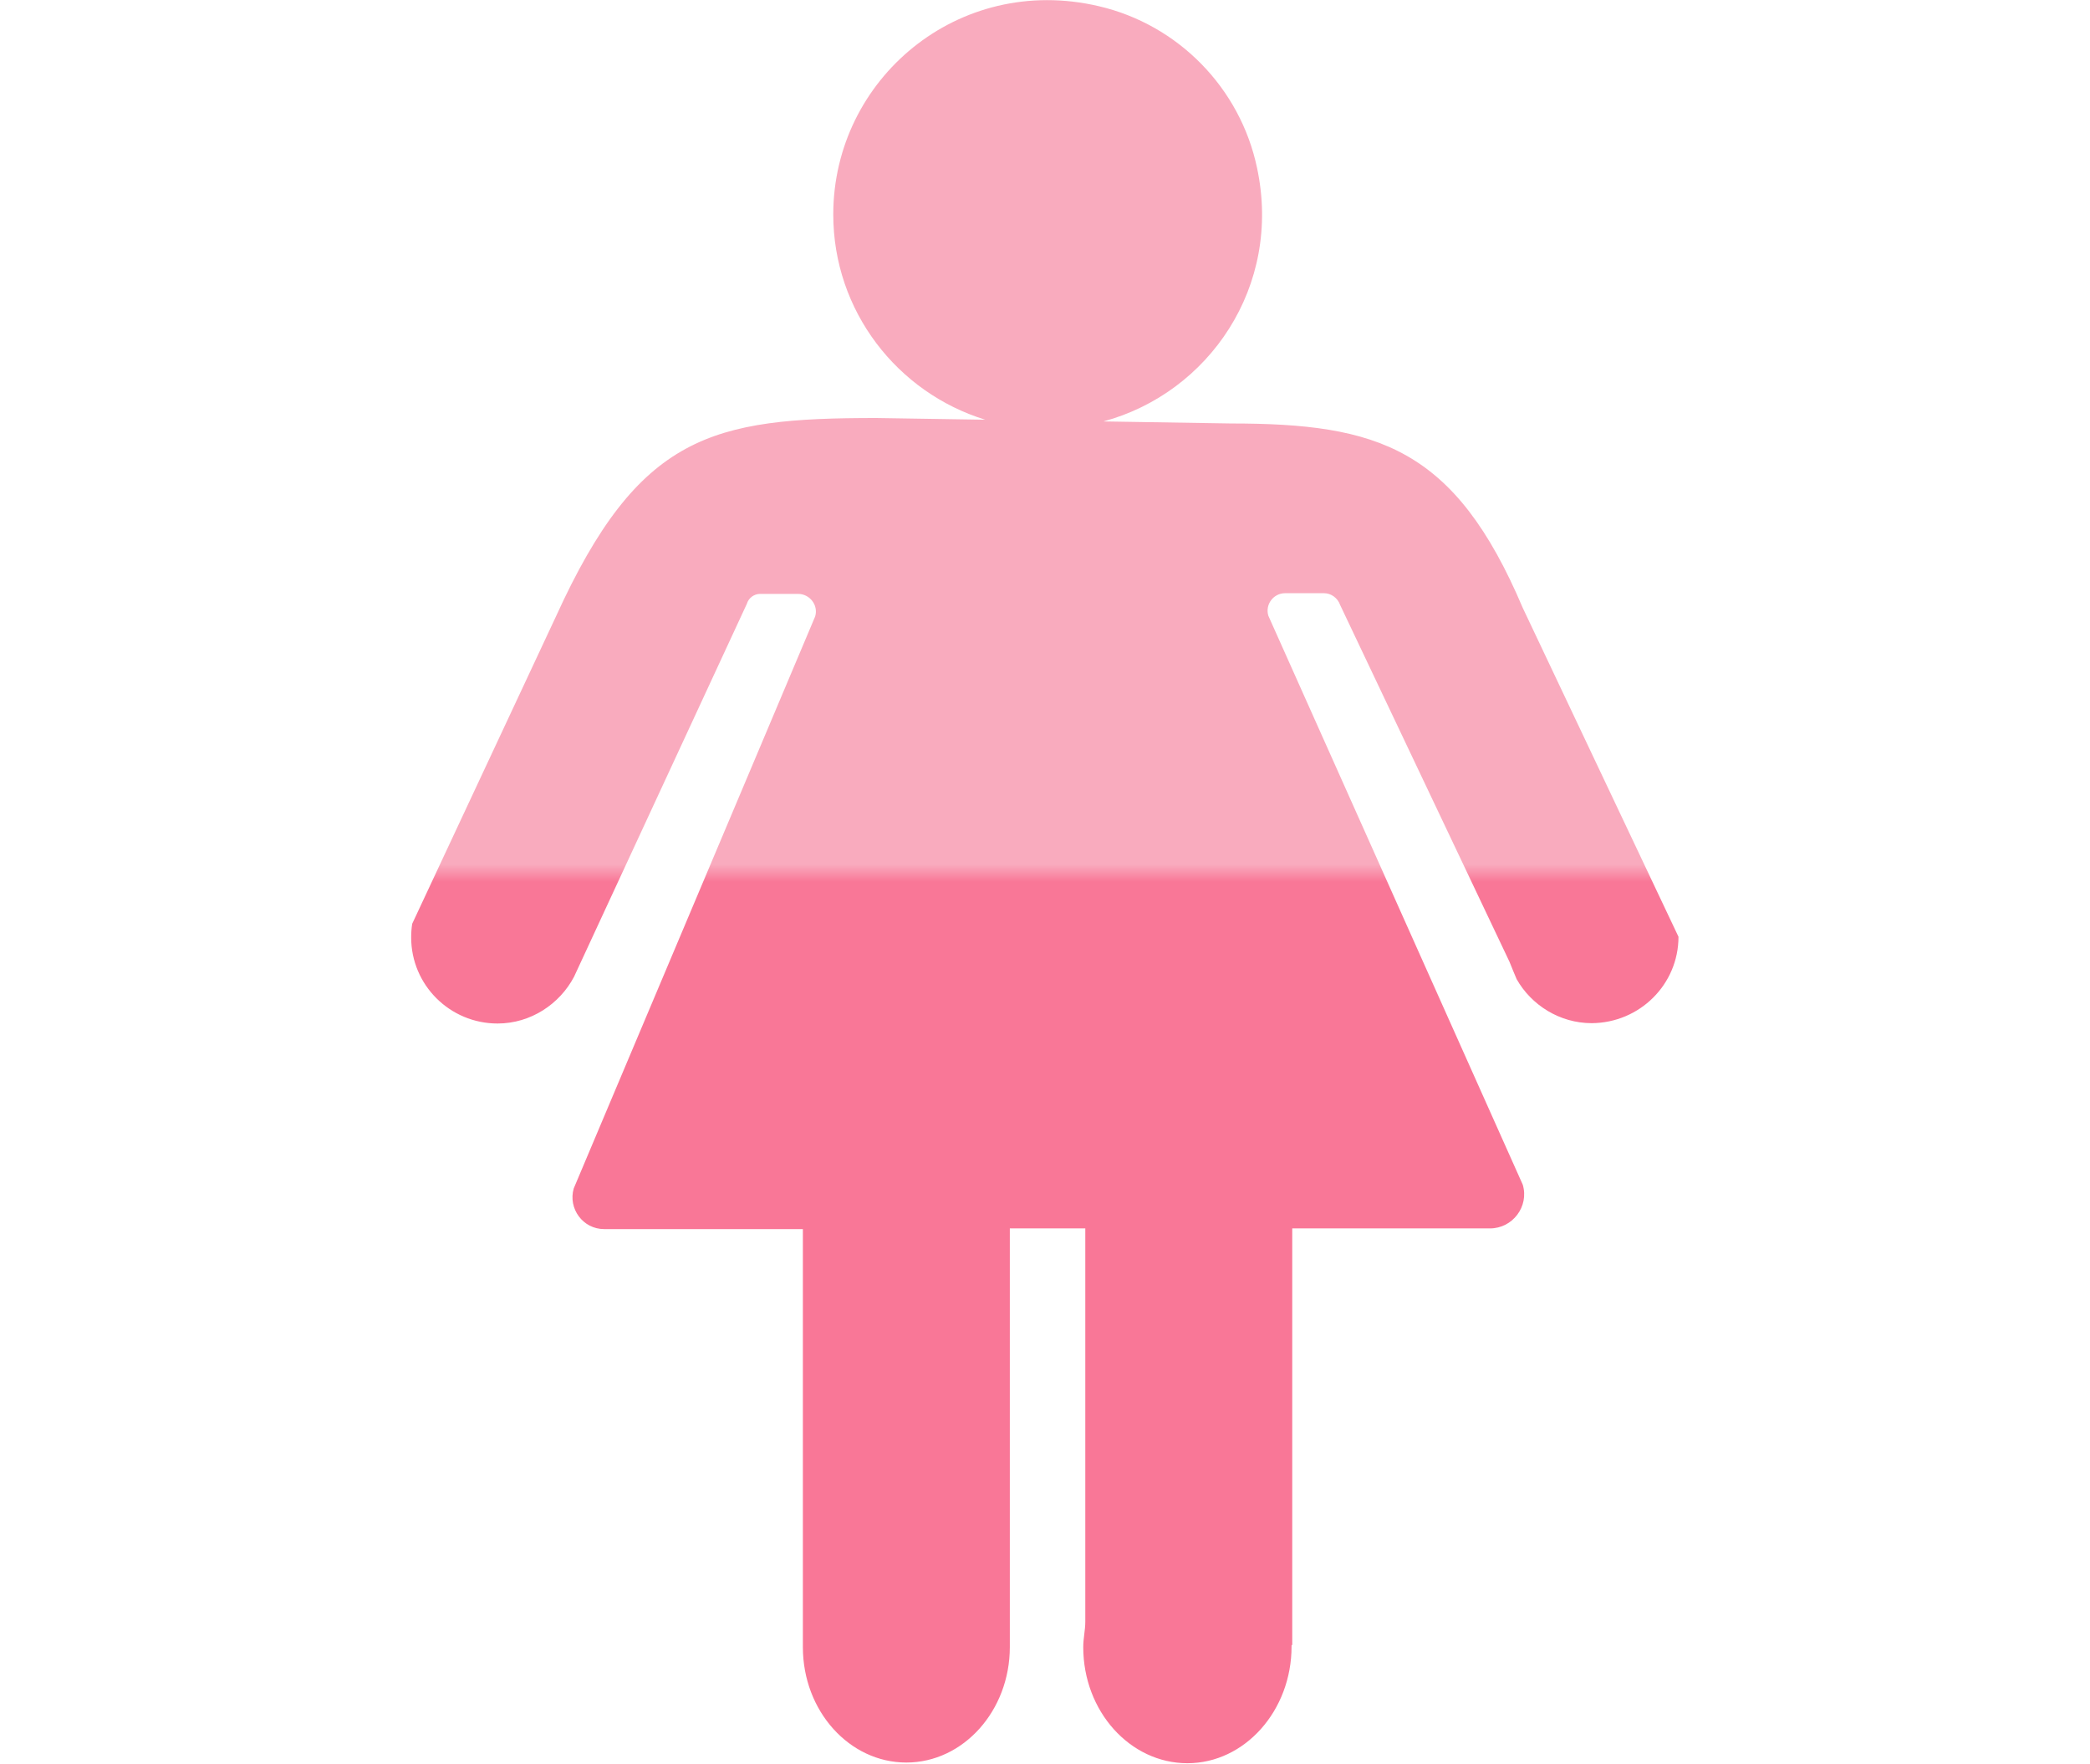
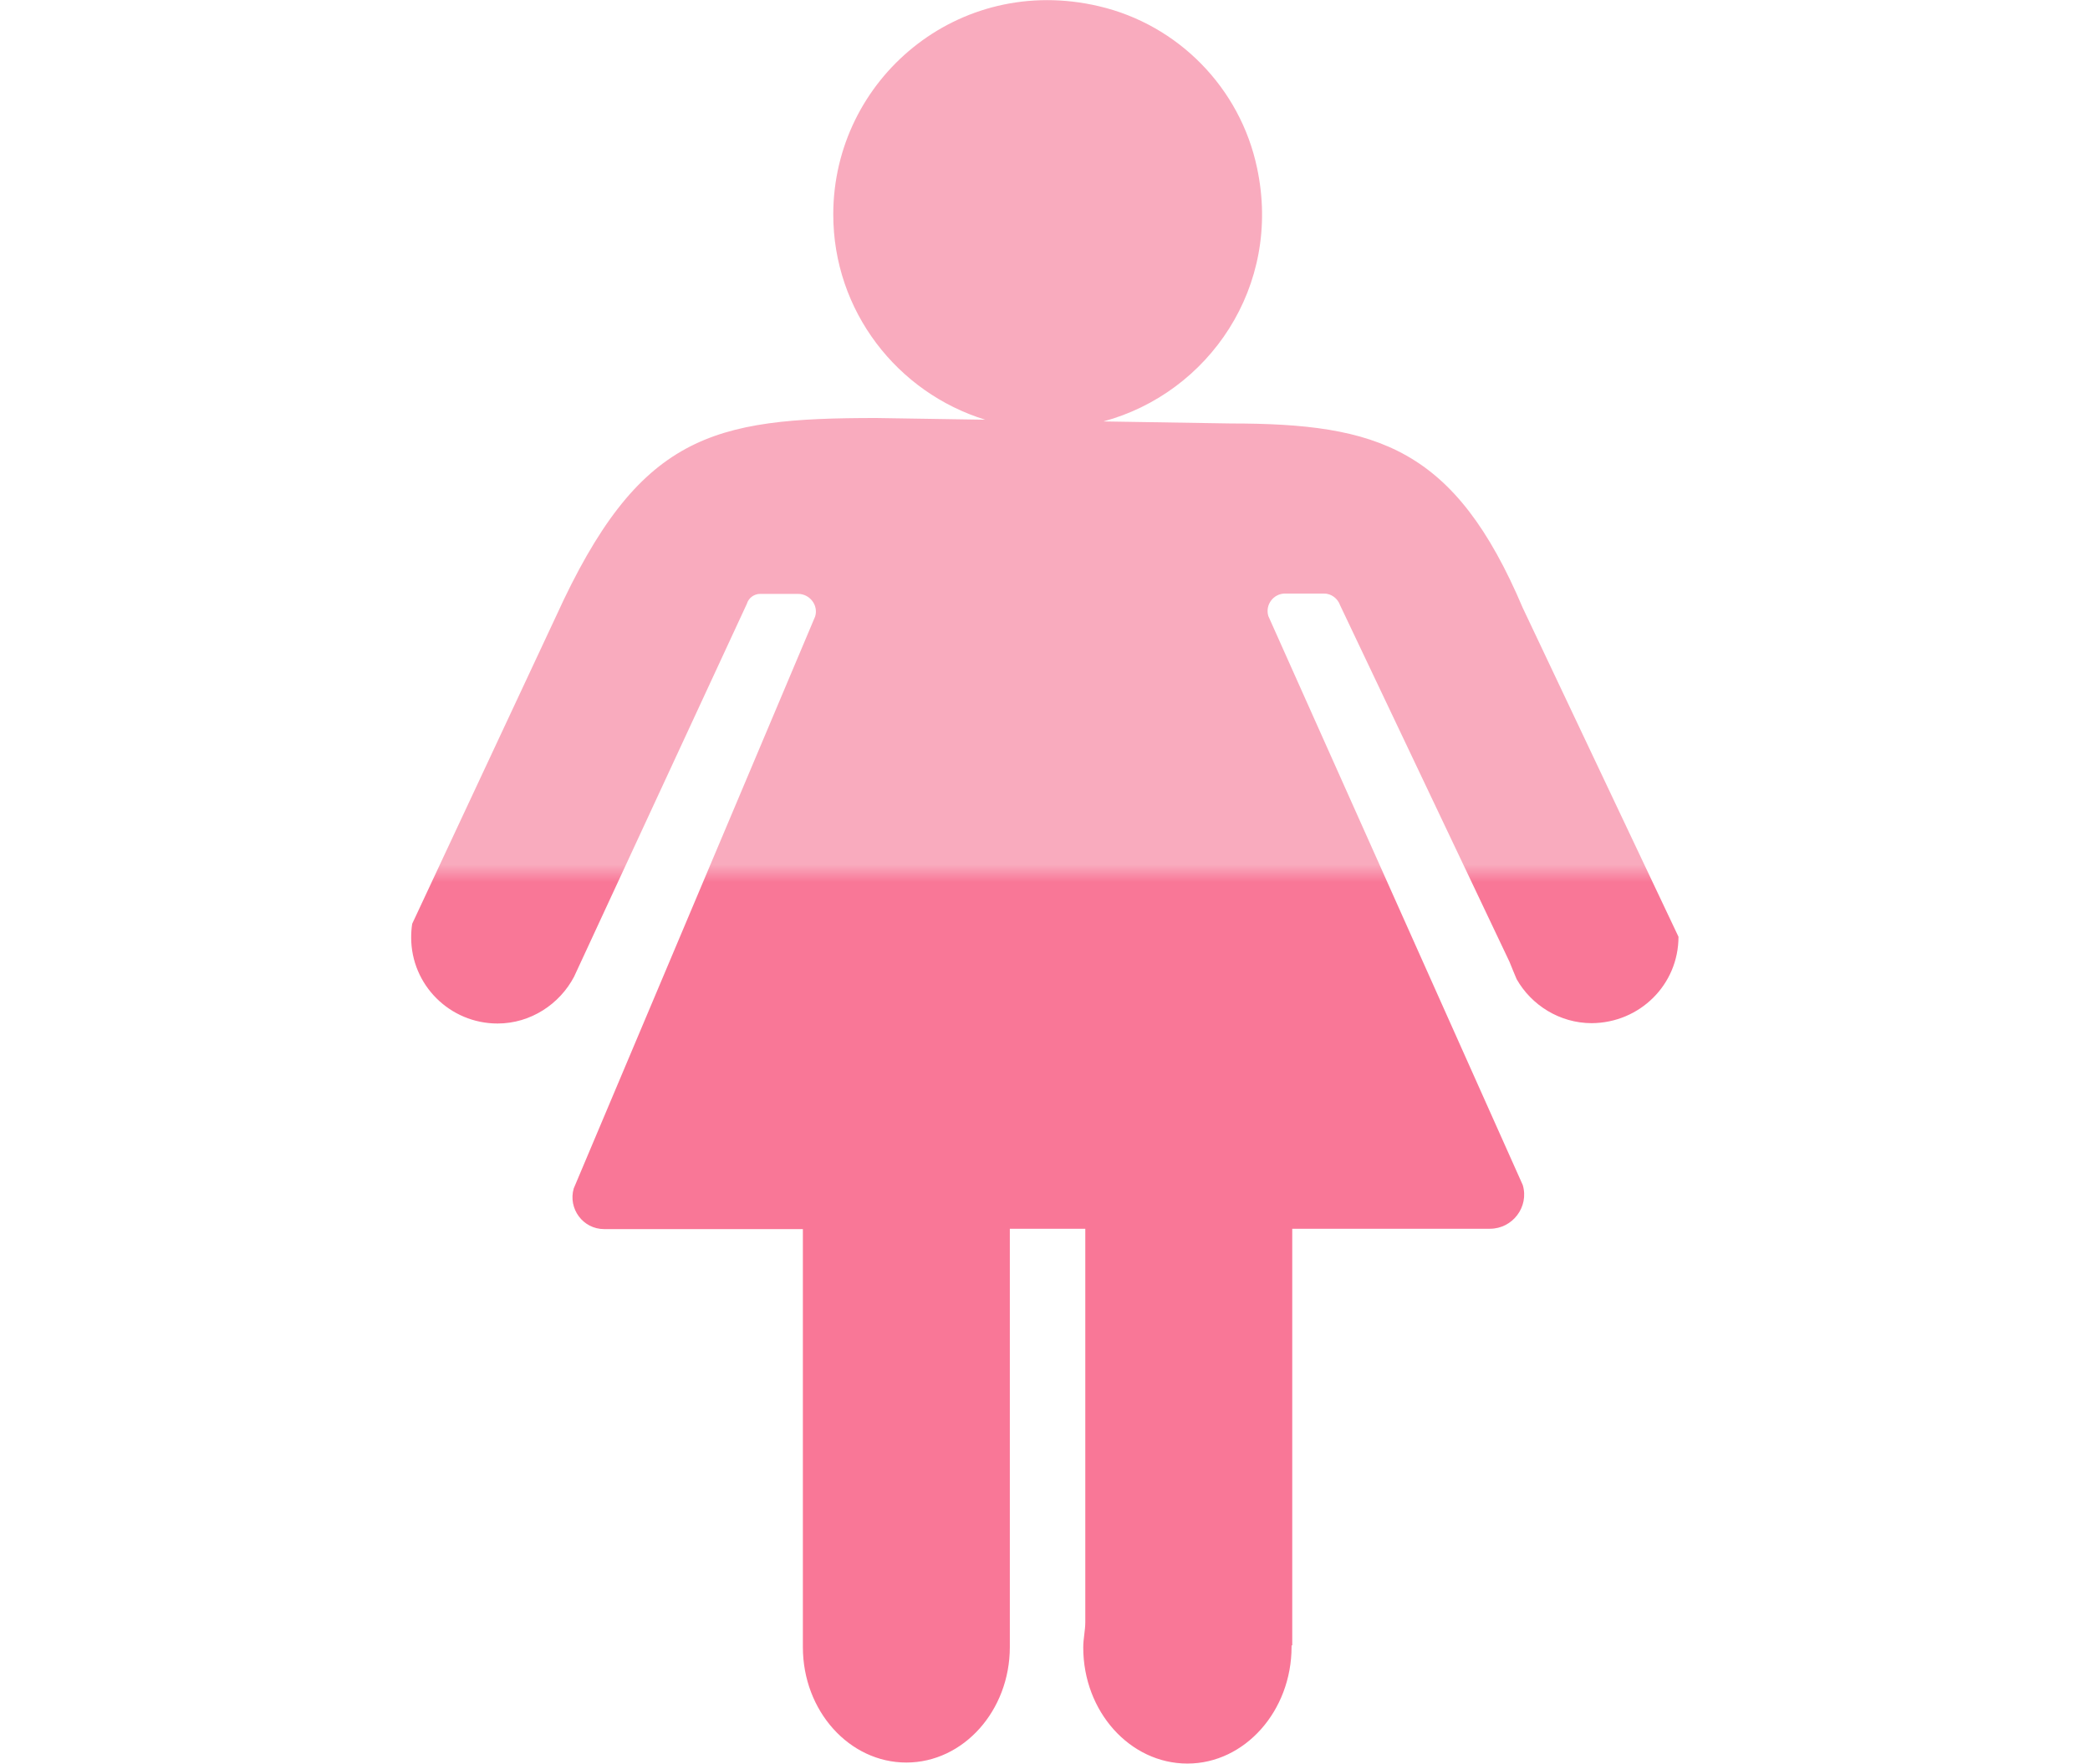
- <svg xmlns="http://www.w3.org/2000/svg" version="1.1" id="Layer_1" x="0px" y="0px" viewBox="0 114 612 516.3" enable-background="new 0 114 612 516.3" xml:space="preserve">
+ <svg xmlns="http://www.w3.org/2000/svg" version="1.1" id="Layer_1" x="0px" y="0px" viewBox="0 275.6 612 516.4" enable-background="new 0 275.6 612 516.4" xml:space="preserve">
  <g id="Layer_1_1_">
    <g id="Layer_3">
-       <path display="none" d="M387.5,236.2h-61.2c24.7-8.4,42.4-31.8,42.4-59.3c0-34.7-28.1-62.8-62.8-62.8c-34.6,0-62.7,28.1-62.7,62.8    c0,27.5,17.8,51,42.4,59.3h-69.5v0.7c-36.9,4.1-65.5,26.3-65.5,54.4v126.2c0,13.1,10.7,23.8,23.8,23.8s23.8-10.7,23.8-23.8V282.9    h27v254c0,77.7,15.2,93,34,93s34-15.2,34-34V445.1h25.4v143.5c-0.5,2.4-0.8,4.9-0.8,7.5c0,18.9,15.3,34.2,34.2,34.2    c18.9,0,34.2-15.4,34.2-34.2c0-0.1,0-0.2,0-0.2l0.4-59v-254h27v134.5c0,13.1,10.7,23.8,23.8,23.8c13.1,0,23.8-10.7,23.8-23.8    V291.2C461.3,259.8,428.2,236.2,387.5,236.2z" />
-       <linearGradient id="SVGID_1_" gradientUnits="userSpaceOnUse" x1="0.825" y1="0.49" x2="0.825" y2="0.5" gradientTransform="matrix(370.9687 0 0 516.1801 0 114.1599)">
+       <path display="none" d="M387.5,397.9h-61.2c24.7-8.4,42.4-31.8,42.4-59.3c0-34.7-28.1-62.8-62.8-62.8c-34.6,0-62.7,28.1-62.7,62.8    c0,27.5,17.8,51,42.4,59.3h-69.5v0.7c-36.9,4.1-65.5,26.3-65.5,54.4v126.1c0,13.1,10.7,23.8,23.8,23.8s23.8-10.7,23.8-23.8V444.6    h27v254c0,77.7,15.2,93,34,93s34-15.2,34-34V606.7h25.4v143.5c-0.5,2.4-0.8,4.9-0.8,7.5c0,18.9,15.3,34.2,34.2,34.2    c18.9,0,34.2-15.4,34.2-34.2c0-0.1,0-0.2,0-0.2l0.4-59v-254h27V579c0,13.1,10.7,23.8,23.8,23.8c13.1,0,23.8-10.7,23.8-23.8V452.9    C461.3,421.4,428.2,397.9,387.5,397.9z" />
+       <linearGradient id="SVGID_1_" gradientUnits="userSpaceOnUse" x1="0.825" y1="-0.265" x2="0.825" y2="-0.255" gradientTransform="matrix(370.9687 0 0 516.1801 0 665.5438)">
        <stop offset="0" style="stop-color:#F9ABBE" />
        <stop offset="1" style="stop-color:#F97797" />
      </linearGradient>
-       <path fill="url(#SVGID_1_)" d="M491.5,388.3L445.9,292c-19.9-46.9-42.4-54-85.5-54l-37.3-0.6c30.8-8.3,52.4-39.5,45-74.2    c-4.9-23.4-23.1-42-46.4-47.4c-41.1-9.6-77.7,21.4-77.7,61c0,28.3,18.8,52.2,44.5,60.1l-31.9-0.5c-48.1,0-69.5,4.7-93.8,58.1    l-42.1,90c-0.2,1.3-0.3,2.6-0.3,4c0,13.9,11.3,25.2,25.3,25.2c9.7,0,18.2-5.7,22.4-13.7l50.6-109.2c0.5-1.7,2.1-2.9,3.9-2.9h11.1    c3.4,0,6,3.3,5,6.6L168,462c-1.7,5.9,2.7,11.9,8.9,11.9h58.2v122.4c0,18.7,13.6,33.8,30.3,33.8s30.3-15.2,30.3-33.8V473.7h22.1    v115.2c0,2.4-0.6,4.8-0.6,7.4c0,18.8,13.7,34,30.5,34s30.5-15.4,30.5-34.2c0-0.1,0,0.4,0-0.4h0.2v-122h57.9    c6.6,0,11.5-6.4,9.6-12.8l-74.5-166.6c-1-3.3,1.5-6.6,4.9-6.6h11.4c2.1,0,4,1.4,4.7,3.4L442,395.6c0,0.1,2.1,5.1,2.1,5.1    c4.3,7.6,12.6,12.9,22,12.9C480.2,413.5,491.5,402.2,491.5,388.3z" />
+       <path fill="url(#SVGID_1_)" d="M491.5,549.9l-45.6-96.3c-19.9-46.9-42.4-54-85.5-54l-37.3-0.6c30.8-8.3,52.4-39.5,45-74.2    c-4.9-23.4-23.1-42-46.4-47.4c-41.1-9.6-77.7,21.4-77.7,61c0,28.3,18.8,52.2,44.5,60.1l-31.9-0.5c-48.1,0-69.5,4.7-93.8,58.1    l-42.1,90c-0.2,1.3-0.3,2.6-0.3,4c0,13.9,11.3,25.2,25.3,25.2c9.7,0,18.2-5.7,22.4-13.7l50.6-109.2c0.5-1.7,2.1-2.9,3.9-2.9h11.1    c3.4,0,6,3.3,5,6.6L168,623.6c-1.7,5.9,2.7,11.9,8.9,11.9h58.2v122.4c0,18.7,13.6,33.8,30.3,33.8s30.3-15.2,30.3-33.8V635.4h22.1    v115.2c0,2.4-0.6,4.8-0.6,7.4c0,18.8,13.7,34,30.5,34s30.5-15.4,30.5-34.2c0-0.1,0,0.4,0-0.4h0.2v-122h57.9    c6.6,0,11.5-6.4,9.6-12.8L371.4,456c-1-3.3,1.5-6.6,4.9-6.6h11.4c2.1,0,4,1.4,4.7,3.4L442,557.2c0,0.1,2.1,5.1,2.1,5.1    c4.3,7.6,12.6,12.9,22,12.9C480.2,575.1,491.5,563.9,491.5,549.9z" />
    </g>
  </g>
  <g id="Layer_4" display="none">
-     <path display="inline" d="M585.8,114.8H26.2C11.7,114.8,0,126.5,0,141v388.3c0,14.5,11.7,26.2,26.2,26.2h243.9l-6.4,27.9h-59.5   c-10.3,0-20,5-26,13.4L162.4,619c-3.1,4.3,0,10.3,5.3,10.3h276.5c5.2,0,8.4-5.8,5.4-10.2l-14.7-21.7c-6-8.8-15.8-14-26.4-14h-59.9   l-6.1-27.9h243.2c14.5,0,26.2-11.7,26.2-26.2V141C612,126.5,600.3,114.8,585.8,114.8z" />
-     <path display="inline" d="M248.2,115.6H32c-17.7,0-32,14.3-32,32v449.6c0,17.7,14.3,32,32,32h216.1c17.7,0,32-14.3,32-32V147.7   C280.2,130,265.9,115.6,248.2,115.6z M140.1,602c-11.6,0-20.9-9.3-20.9-20.9c0-11.6,9.3-20.9,20.9-20.9s20.9,9.3,20.9,20.9   C161.1,592.7,151.6,602,140.1,602z M255.1,537.6H24.8c-1.2,0-2.3-1.2-2.3-2.5c0-1.2,1-2.5,2.3-2.5h230.4c1.2,0,2.3,1.2,2.3,2.5   C257.5,536.3,256.4,537.6,255.1,537.6z" />
+     <path display="inline" d="M585.8,666.3H26.2C11.7,666.3,0,677.9,0,692.4v388.2c0,14.5,11.7,26.2,26.2,26.2h243.9l-6.4,27.9h-59.5   c-10.3,0-20,5-26,13.4l-15.8,22.2c-3.1,4.3,0,10.3,5.3,10.3h276.5c5.2,0,8.4-5.8,5.4-10.2l-14.7-21.7c-6-8.8-15.8-14-26.4-14h-59.9   l-6.1-27.9h243.2c14.5,0,26.2-11.7,26.2-26.2V692.4C612,677.9,600.3,666.3,585.8,666.3z" />
+     <path display="inline" d="M248.2,667.1H32c-17.7,0-32,14.3-32,32v449.6c0,17.7,14.3,32,32,32h216.1c17.7,0,32-14.3,32-32V699.1   C280.2,681.4,265.9,667.1,248.2,667.1z M140.1,1153.4c-11.6,0-20.9-9.3-20.9-20.9c0-11.6,9.3-20.9,20.9-20.9s20.9,9.2,20.9,20.9   C161.1,1144.2,151.6,1153.4,140.1,1153.4z M255.1,1089.2H24.8c-1.2,0-2.3-1.2-2.3-2.5c0-1.2,1-2.5,2.3-2.5h230.4   c1.2,0,2.3,1.2,2.3,2.5C257.5,1087.8,256.4,1089.2,255.1,1089.2z" />
  </g>
  <g id="Layer_5" display="none">
-     <path display="inline" d="M517.3,588.8L452.2,259c-3.9-20.1-21.4-34.4-41.8-34.4h-53.2c-2.7-57.3-49.9-111-107.8-111   s-105.2,53.7-107.9,111H99.1c-20.8,0-38.6,14.9-42,35.5L0.2,589.7c-3.5,20.8,12.5,39.7,33.6,39.7h449.9   C505.2,629.3,521.3,609.8,517.3,588.8z M249.4,139.6c43.6,0,79.1,42.2,81.8,85H167.5C170.2,181.8,205.8,139.6,249.4,139.6z    M156.5,335.3c-11.3,0-20.5-9.2-20.5-20.5s9.2-20.5,20.5-20.5s20.5,9.2,20.5,20.5S167.8,335.3,156.5,335.3z M341.6,335.3   c-11.3,0-20.5-9.2-20.5-20.5s9.2-20.5,20.5-20.5s20.5,9.2,20.5,20.5S352.9,335.3,341.6,335.3z" />
-     <path display="inline" d="M526.2,578.5h-15.3c4-3.3,6.9-7.9,6.9-13.7c0,0-0.2-185.4-0.2-185.7c0-34.9-16.5-65.5-41.5-82.5l-0.2-0.1   V229c0-23.2-12-43.1-29.4-51.9h-0.1V141l0.4,0.2h6.5c6.6,0,12-6.1,12-13.8c-0.1-7.5-5.8-13.3-12.4-13.3h-84.4   c-6.6,0-12,6.1-12,13.8c0.1,7.5,5.8,13.3,12.4,13.3h7.1l0.7-0.2v27.7h-0.3c-17,7.6-29.2,26.7-29.2,48.7c0,4.1,0.1,12.1,0.1,12.1   v122.1H313v-14.4c0-16.6-11.7-29.8-26.3-29.8h-36.9c-14.6,0-26.9,13.1-26.9,29.8v14.4h-29.5c0,0-0.1-130.1-0.1-134.2   c0-22-13.6-41-30.6-48.6l-0.4-0.2V141l0.9,0.2h7.1c6.6,0,12.3-5.7,12.4-13.3c0.1-7.6-5.3-13.8-12-13.8H86.4   c-6.6,0-12.3,5.7-12.4,13.3s5.3,13.8,12,13.8h6.5l0.2-0.2v36.1h-0.1C75,185.9,63.1,205.8,63.1,229v67.5l0,0   c-25.1,17.1-41.5,47.7-41.5,82.6c0,0.4-0.3,185.7-0.3,185.7c0,5.7,3,10.4,7,13.7H13c-7.2,0-13,6.6-13,14.8v21.1   c0,8.2,5.8,14.9,13,14.9h191.4c7.2,0,13.5-6.7,13.5-14.9v-21.1c0-8.2-6.4-14.8-13.5-14.8h-18.6c4-3.3,7.5-7.9,7.5-13.7V464.7h29.5   v10.6c0,16.6,12.2,30.4,26.9,30.4h36.9c14.6,0,26.3-13.8,26.3-30.4v-10.6h34.4v100.2c0,5.7,2.1,10.4,6.1,13.7h-18.6   c-7.2,0-13.7,6.6-13.7,14.8v21.1c0,8.2,6.6,14.9,13.7,14.9h191.4c7.2,0,13.7-6.7,13.7-14.9v-21.1   C539.9,585.2,533.4,578.5,526.2,578.5z" />
+     <path display="inline" d="M517.3,1140.3l-65.1-329.8c-3.9-20.1-21.4-34.4-41.8-34.4h-53.2c-2.7-57.3-49.9-111-107.8-111   s-105.2,53.7-107.9,111H99.1c-20.8,0-38.6,14.9-42,35.5L0.2,1141.2c-3.5,20.8,12.5,39.7,33.6,39.7h449.9   C505.2,1180.8,521.3,1161.3,517.3,1140.3z M249.4,691.1c43.6,0,79.1,42.2,81.8,85H167.5C170.2,733.3,205.8,691.1,249.4,691.1z    M156.5,886.6c-11.3,0-20.5-9.2-20.5-20.5s9.2-20.5,20.5-20.5s20.5,9.2,20.5,20.5S167.8,886.6,156.5,886.6z M341.6,886.6   c-11.3,0-20.5-9.2-20.5-20.5s9.2-20.5,20.5-20.5s20.5,9.2,20.5,20.5S352.9,886.6,341.6,886.6z" />
+     <path display="inline" d="M526.2,1129.9h-15.3c4-3.3,6.9-7.9,6.9-13.7c0,0-0.2-185.4-0.2-185.7c0-34.9-16.5-65.5-41.5-82.5   l-0.2-0.1v-67.5c0-23.2-12-43.1-29.4-51.9h-0.1v-36.1l0.4,0.2h6.5c6.6,0,12-6.1,12-13.8c-0.1-7.5-5.8-13.3-12.4-13.3h-84.4   c-6.6,0-12,6.1-12,13.8c0.1,7.5,5.8,13.3,12.4,13.3h7.1l0.7-0.2v27.7h-0.3c-17,7.6-29.2,26.7-29.2,48.7c0,4.1,0.1,12.1,0.1,12.1   V903H313v-14.4c0-16.6-11.7-29.8-26.3-29.8h-36.9c-14.6,0-26.9,13.1-26.9,29.8V903h-29.5c0,0-0.1-130.1-0.1-134.2   c0-22-13.6-41-30.6-48.6l-0.4-0.2v-27.6l0.9,0.2h7.1c6.6,0,12.3-5.7,12.4-13.3c0.1-7.6-5.3-13.8-12-13.8H86.4   c-6.6,0-12.3,5.7-12.4,13.3s5.3,13.8,12,13.8h6.5l0.2-0.2v36.1h-0.1c-17.6,8.8-29.5,28.7-29.5,51.9v67.5l0,0   C38,865,21.6,895.6,21.6,930.5c0,0.4-0.3,185.7-0.3,185.7c0,5.7,3,10.4,7,13.7H13c-7.2,0-13,6.6-13,14.8v21.1   c0,8.2,5.8,14.9,13,14.9h191.4c7.2,0,13.5-6.7,13.5-14.9v-21c0-8.2-6.4-14.8-13.5-14.8h-18.6c4-3.3,7.5-7.9,7.5-13.7v-100.2h29.5   v10.5c0,16.6,12.2,30.4,26.9,30.4h36.9c14.6,0,26.3-13.8,26.3-30.4V1016h34.4v100.2c0,5.7,2.1,10.4,6.1,13.7h-18.6   c-7.2,0-13.7,6.6-13.7,14.8v21.1c0,8.2,6.6,14.9,13.7,14.9h191.4c7.2,0,13.7-6.7,13.7-14.9v-21   C539.9,1136.7,533.4,1129.9,526.2,1129.9z" />
  </g>
</svg>
